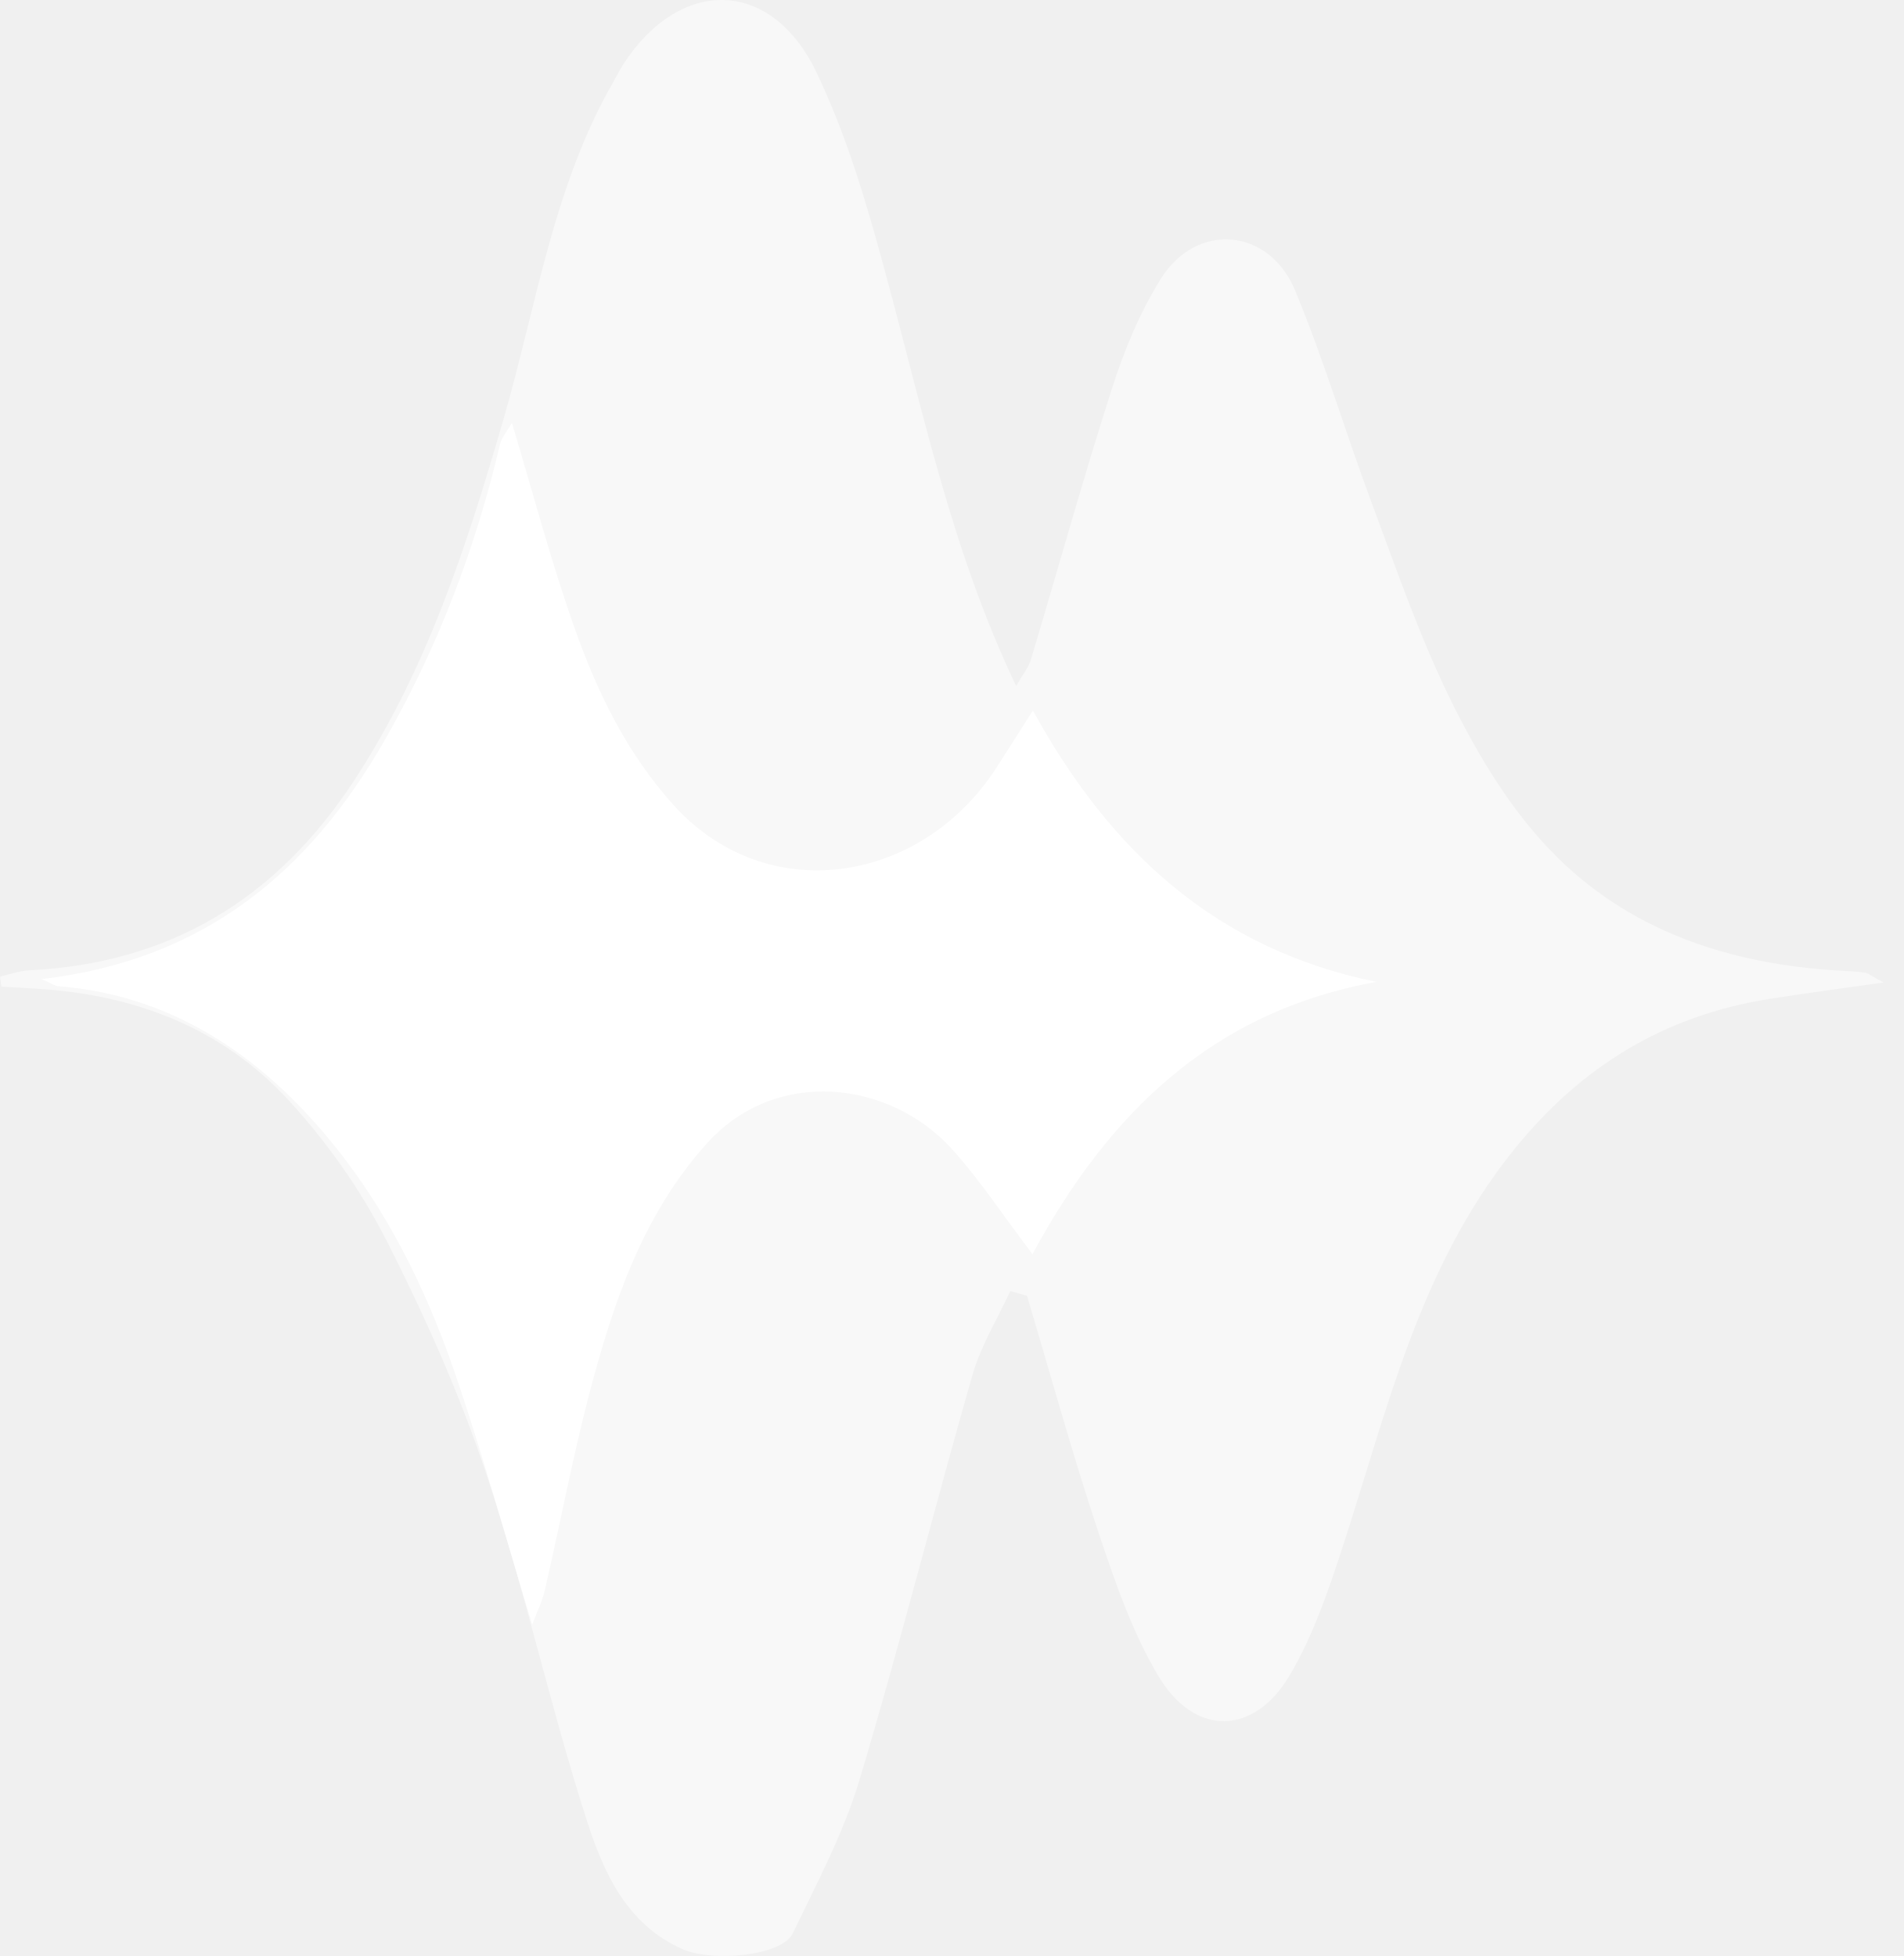
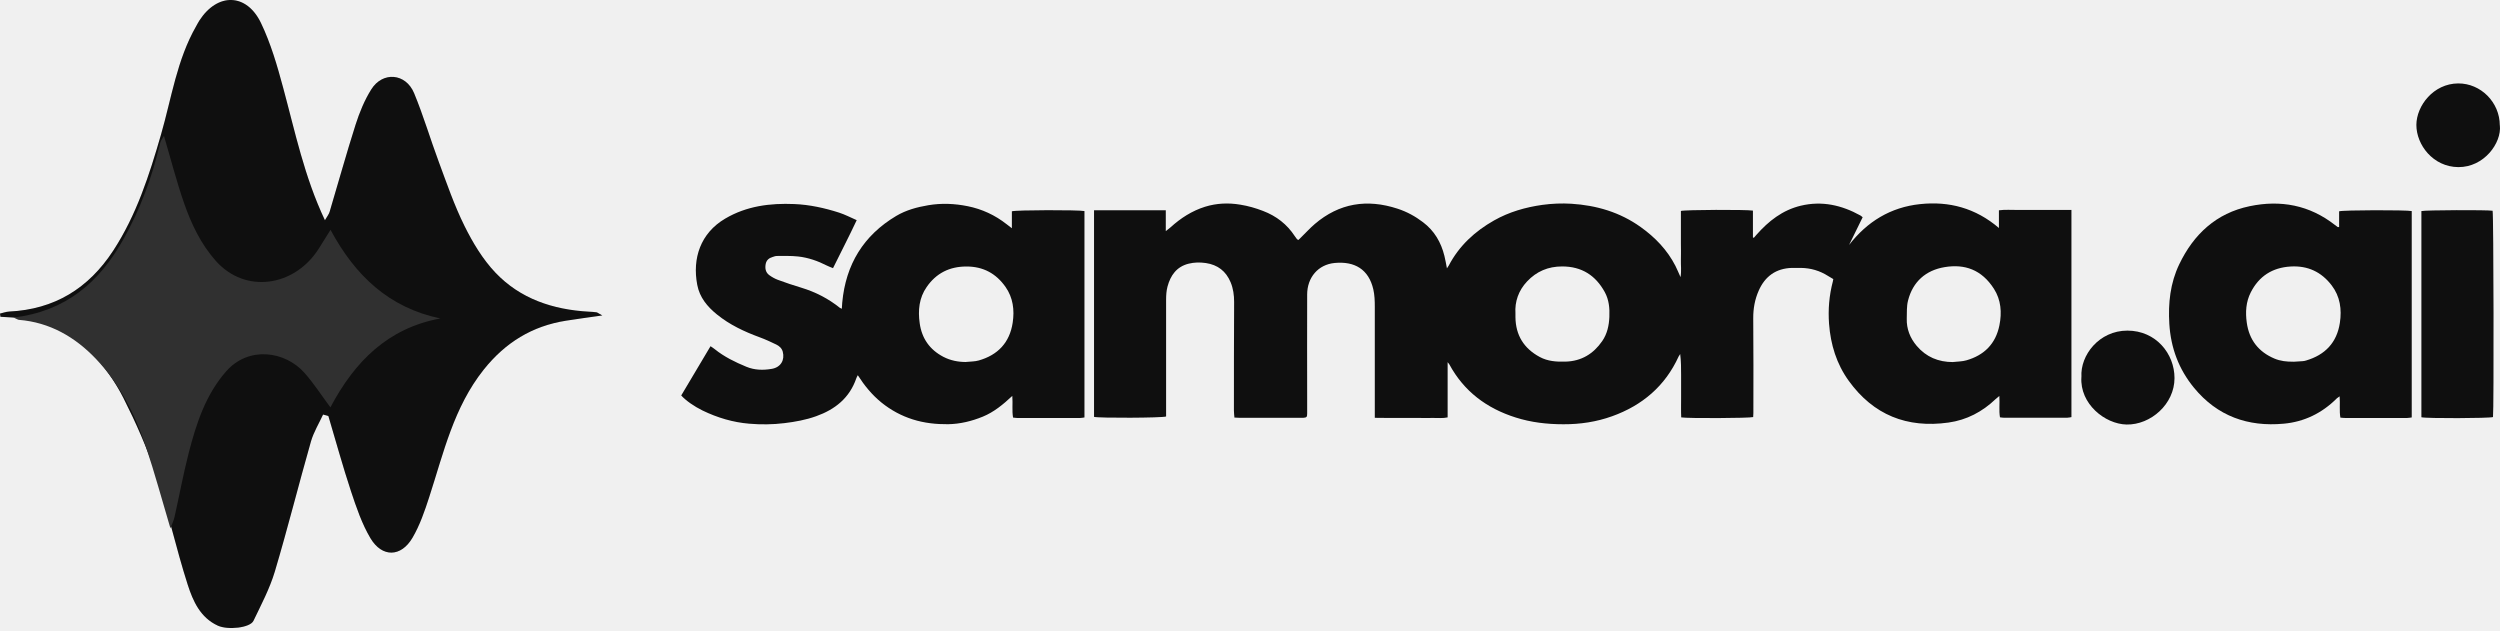
- <svg xmlns="http://www.w3.org/2000/svg" width="36" height="37" viewBox="0 0 36 37" fill="none">
-   <path d="M19.109 24.419C18.867 24.944 18.555 25.45 18.395 25.997C17.662 28.553 17.015 31.135 16.252 33.68C15.95 34.681 15.448 35.626 14.991 36.575C14.79 36.995 13.473 37.129 12.885 36.861C11.843 36.389 11.411 35.407 11.102 34.45C10.407 32.296 9.927 30.075 9.212 27.928C8.703 26.392 8.037 24.899 7.304 23.456C6.82 22.507 6.184 21.603 5.462 20.818C4.208 19.452 2.567 18.82 0.722 18.705C0.491 18.69 0.257 18.675 0.026 18.664C0.019 18.6 0.007 18.537 0 18.474C0.179 18.433 0.357 18.366 0.536 18.355C3.215 18.228 5.231 17 6.697 14.764C8.078 12.655 8.829 10.318 9.525 7.918C10.146 5.775 10.463 3.524 11.601 1.545C11.664 1.433 11.724 1.314 11.794 1.206C12.862 -0.435 14.578 -0.416 15.433 1.351C16.014 2.557 16.397 3.87 16.747 5.169C17.454 7.766 17.997 10.411 19.217 12.975C19.344 12.755 19.448 12.629 19.493 12.487C20.006 10.776 20.482 9.053 21.029 7.349C21.26 6.627 21.558 5.902 21.959 5.265C22.633 4.194 23.998 4.309 24.489 5.485C25.04 6.806 25.446 8.186 25.948 9.529C26.424 10.806 26.867 12.1 27.473 13.317C27.961 14.296 28.549 15.274 29.297 16.059C30.77 17.607 32.705 18.243 34.818 18.362C34.971 18.37 35.123 18.377 35.276 18.399C35.335 18.407 35.387 18.459 35.622 18.585C34.8 18.701 34.137 18.79 33.475 18.894C31.473 19.211 29.892 20.174 28.608 21.778C26.834 23.999 26.235 26.682 25.386 29.282C25.118 30.105 24.832 30.942 24.396 31.682C23.723 32.832 22.599 32.858 21.911 31.712C21.405 30.864 21.078 29.896 20.761 28.951C20.274 27.485 19.865 25.993 19.422 24.512C19.318 24.483 19.214 24.453 19.109 24.423V24.419Z" fill="white" fill-opacity="0.5" />
-   <path d="M0.774 18.522C3.873 18.165 5.853 16.48 7.267 14.016C8.275 12.26 8.989 10.385 9.454 8.413C9.488 8.272 9.596 8.149 9.681 8C10.079 9.317 10.422 10.634 10.876 11.907C11.303 13.109 11.854 14.243 12.732 15.222C14.492 17.179 17.405 16.725 18.827 14.549C19.043 14.214 19.255 13.879 19.534 13.44C20.996 16.104 22.998 17.953 26.03 18.574C22.927 19.136 20.966 21.06 19.526 23.724C18.972 22.994 18.533 22.321 17.997 21.729C16.832 20.446 14.678 20.17 13.365 21.633C12.141 22.994 11.586 24.68 11.136 26.399C10.82 27.612 10.589 28.847 10.306 30.071C10.258 30.283 10.158 30.488 10.065 30.73C9.573 29.115 9.138 27.541 8.613 26.001C7.97 24.114 7.051 22.354 5.659 20.918C4.428 19.649 2.925 18.797 1.101 18.656C1.046 18.652 0.994 18.611 0.778 18.518L0.774 18.522Z" fill="white" />
+ <svg xmlns="http://www.w3.org/2000/svg" width="111" height="28" viewBox="0 0 111 28" fill="none">
+   <g clip-path="url(#clip0_116_439)">
+     <path d="M81.411 12.399C81.322 12.346 81.244 12.304 81.171 12.256C80.799 12.018 80.394 11.9 79.953 11.895C79.822 11.895 79.691 11.892 79.559 11.895C78.855 11.917 78.369 12.265 78.087 12.904C77.914 13.297 77.841 13.7 77.844 14.135C77.858 15.534 77.85 16.931 77.85 18.33C77.85 18.394 77.844 18.459 77.841 18.518C77.674 18.568 74.948 18.582 74.646 18.532C74.632 18.229 74.643 17.921 74.641 17.609C74.641 17.295 74.641 16.984 74.641 16.67C74.641 16.359 74.641 16.045 74.601 15.719C74.579 15.756 74.551 15.79 74.531 15.829C73.931 17.141 72.92 17.999 71.579 18.481C70.884 18.731 70.16 18.84 69.417 18.837C68.691 18.837 67.981 18.756 67.289 18.535C66.007 18.128 65.001 17.379 64.353 16.182C64.342 16.16 64.32 16.14 64.275 16.081V18.532C64.052 18.582 63.842 18.551 63.633 18.557C63.415 18.563 63.197 18.557 62.979 18.557C62.767 18.557 62.557 18.557 62.345 18.557C62.127 18.557 61.909 18.557 61.691 18.557C61.482 18.557 61.275 18.554 61.041 18.551C61.041 18.436 61.041 18.352 61.041 18.265C61.041 16.715 61.043 15.164 61.041 13.611C61.041 13.358 61.032 13.098 60.976 12.851C60.77 11.956 60.147 11.592 59.258 11.676C58.527 11.746 58.038 12.318 58.038 13.078C58.032 14.643 58.038 16.21 58.038 17.775C58.038 17.971 58.041 18.167 58.038 18.363C58.038 18.518 58.013 18.54 57.862 18.551C57.817 18.554 57.775 18.551 57.73 18.551C56.837 18.551 55.94 18.551 55.046 18.551C54.974 18.551 54.904 18.546 54.809 18.54C54.8 18.431 54.786 18.333 54.786 18.235C54.786 16.625 54.786 15.015 54.795 13.406C54.795 13.103 54.756 12.812 54.639 12.531C54.432 12.04 54.069 11.757 53.538 11.679C53.281 11.642 53.029 11.645 52.778 11.707C52.242 11.839 51.971 12.226 51.837 12.725C51.787 12.912 51.775 13.114 51.775 13.308C51.773 14.968 51.775 16.628 51.775 18.288C51.775 18.358 51.775 18.431 51.775 18.492C51.597 18.557 48.803 18.568 48.575 18.509V9.335H51.761V10.263C51.862 10.181 51.921 10.137 51.977 10.089C52.423 9.685 52.921 9.363 53.502 9.18C54.018 9.021 54.541 8.998 55.074 9.088C55.421 9.144 55.753 9.239 56.08 9.366C56.669 9.59 57.144 9.957 57.49 10.487C57.518 10.529 57.549 10.571 57.58 10.611C57.594 10.627 57.613 10.636 57.644 10.658C57.683 10.619 57.725 10.582 57.764 10.543C57.968 10.344 58.158 10.134 58.373 9.949C59.465 9.015 60.697 8.824 62.049 9.265C62.462 9.399 62.837 9.604 63.18 9.865C63.683 10.243 63.984 10.759 64.132 11.362C64.177 11.539 64.205 11.718 64.244 11.914C64.275 11.867 64.303 11.83 64.325 11.791C64.786 10.911 65.487 10.268 66.339 9.786C67.007 9.41 67.725 9.203 68.484 9.096C68.915 9.037 69.342 9.021 69.766 9.046C70.884 9.116 71.926 9.422 72.847 10.081C73.49 10.54 74.026 11.098 74.389 11.805C74.465 11.954 74.526 12.108 74.615 12.304C74.663 12.024 74.624 11.783 74.632 11.541C74.641 11.3 74.632 11.062 74.632 10.821C74.632 10.574 74.632 10.325 74.632 10.078C74.632 9.839 74.632 9.601 74.632 9.366C74.794 9.312 77.548 9.301 77.83 9.351V10.54C77.83 10.54 77.856 10.554 77.87 10.56C77.909 10.515 77.945 10.473 77.984 10.428C78.523 9.817 79.14 9.329 79.956 9.133C80.9 8.908 81.772 9.108 82.601 9.567C82.632 9.584 82.657 9.609 82.702 9.646C82.501 10.061 82.299 10.467 82.098 10.877C82.903 9.839 83.939 9.203 85.249 9.063C86.539 8.925 87.716 9.237 88.752 10.123V9.337C89.034 9.301 89.299 9.323 89.564 9.321C89.833 9.318 90.104 9.321 90.372 9.321C90.634 9.321 90.897 9.321 91.157 9.321C91.425 9.321 91.69 9.321 91.972 9.321V18.52C91.914 18.529 91.852 18.546 91.791 18.546C90.844 18.546 89.9 18.546 88.953 18.546C88.911 18.546 88.866 18.537 88.799 18.529C88.746 18.229 88.794 17.923 88.771 17.581C88.699 17.643 88.651 17.677 88.606 17.719C88.017 18.282 87.322 18.649 86.512 18.762C84.671 19.02 83.177 18.425 82.082 16.905C81.54 16.154 81.28 15.299 81.21 14.379C81.163 13.742 81.216 13.114 81.378 12.498C81.386 12.464 81.392 12.427 81.4 12.385L81.411 12.399ZM67.286 13.922C67.286 14.001 67.286 14.043 67.286 14.087C67.297 14.889 67.663 15.473 68.367 15.851C68.727 16.045 69.116 16.067 69.512 16.056C70.213 16.036 70.744 15.714 71.138 15.145C71.361 14.822 71.439 14.455 71.456 14.071C71.473 13.689 71.439 13.308 71.252 12.969C70.845 12.226 70.227 11.83 69.359 11.83C68.739 11.83 68.222 12.049 67.803 12.495C67.42 12.901 67.252 13.395 67.286 13.919V13.922ZM86.721 16.073C86.917 16.05 87.118 16.053 87.302 16C88.098 15.775 88.609 15.265 88.774 14.444C88.888 13.877 88.847 13.316 88.531 12.823C87.984 11.968 87.227 11.712 86.338 11.861C85.506 12.001 84.928 12.506 84.716 13.347C84.651 13.602 84.668 13.88 84.66 14.149C84.648 14.606 84.808 15.007 85.098 15.352C85.52 15.851 86.065 16.078 86.718 16.076L86.721 16.073Z" fill="#0F0F0F" />
+     <path d="M44.927 10.134V9.382C45.102 9.321 47.882 9.315 48.15 9.371V18.535C48.083 18.543 48.013 18.56 47.943 18.56C47.027 18.56 46.111 18.56 45.192 18.56C45.128 18.56 45.063 18.549 44.98 18.54C44.926 18.232 44.974 17.926 44.946 17.578C44.538 17.96 44.131 18.296 43.639 18.498C43.145 18.7 42.633 18.826 42.094 18.835C41.561 18.84 41.038 18.784 40.527 18.622C40.013 18.459 39.553 18.209 39.133 17.87C38.72 17.534 38.385 17.127 38.086 16.659C38.058 16.715 38.036 16.751 38.022 16.791C37.723 17.668 37.078 18.181 36.234 18.481C35.779 18.644 35.31 18.728 34.832 18.787C34.31 18.851 33.785 18.857 33.265 18.812C32.544 18.753 31.854 18.546 31.198 18.229C30.824 18.047 30.458 17.792 30.246 17.559C30.673 16.838 31.106 16.115 31.547 15.372C31.62 15.422 31.678 15.456 31.732 15.501C32.156 15.843 32.639 16.078 33.136 16.283C33.505 16.437 33.891 16.443 34.273 16.376C34.662 16.308 34.854 15.991 34.754 15.613C34.712 15.461 34.6 15.363 34.469 15.299C34.226 15.181 33.983 15.069 33.731 14.976C33.053 14.727 32.402 14.424 31.835 13.964C31.405 13.617 31.064 13.207 30.958 12.649C30.732 11.469 31.103 10.35 32.201 9.705C33.153 9.144 34.195 9.015 35.27 9.06C35.949 9.088 36.611 9.234 37.256 9.441C37.516 9.525 37.762 9.654 38.038 9.775C37.695 10.507 37.337 11.191 36.986 11.906C36.879 11.861 36.793 11.833 36.712 11.791C36.307 11.584 35.879 11.435 35.43 11.387C35.12 11.354 34.807 11.365 34.494 11.365C34.43 11.365 34.366 11.39 34.304 11.41C34.145 11.455 34.03 11.55 33.997 11.718C33.961 11.909 33.988 12.088 34.15 12.212C34.265 12.296 34.396 12.371 34.53 12.422C34.877 12.551 35.229 12.669 35.583 12.775C36.212 12.966 36.782 13.26 37.293 13.67C37.309 13.681 37.329 13.687 37.377 13.709C37.385 13.605 37.388 13.515 37.396 13.426C37.553 11.743 38.337 10.454 39.793 9.587C40.228 9.329 40.712 9.197 41.212 9.113C41.801 9.012 42.385 9.038 42.966 9.155C43.603 9.284 44.181 9.551 44.692 9.954C44.759 10.008 44.826 10.055 44.927 10.134ZM42.893 16.07C43.08 16.05 43.276 16.056 43.455 16.005C44.304 15.764 44.829 15.212 44.963 14.329C45.049 13.765 44.98 13.218 44.647 12.742C44.228 12.144 43.653 11.83 42.907 11.833C42.156 11.833 41.566 12.133 41.145 12.742C40.806 13.227 40.754 13.782 40.835 14.354C40.929 15.027 41.279 15.526 41.885 15.843C42.203 16.008 42.541 16.073 42.899 16.073L42.893 16.07Z" fill="#0F0F0F" />
+     <path d="M103.857 10.084V9.382C104.036 9.324 106.821 9.318 107.081 9.371V18.535C107.005 18.543 106.927 18.56 106.851 18.56C105.958 18.56 105.061 18.56 104.167 18.56C104.089 18.56 104.011 18.551 103.913 18.543C103.86 18.232 103.907 17.926 103.879 17.598C103.826 17.637 103.785 17.66 103.751 17.691C103.097 18.344 102.304 18.731 101.394 18.812C99.81 18.958 98.452 18.479 97.416 17.22C96.737 16.395 96.383 15.445 96.318 14.379C96.263 13.462 96.357 12.573 96.757 11.738C97.399 10.398 98.402 9.464 99.885 9.155C101.262 8.867 102.544 9.105 103.673 9.991C103.712 10.022 103.754 10.053 103.796 10.081C103.804 10.086 103.824 10.081 103.854 10.081L103.857 10.084ZM101.821 16.062C101.958 16.053 102.097 16.048 102.234 16.036C102.285 16.034 102.335 16.022 102.385 16.008C103.234 15.759 103.759 15.212 103.891 14.329C103.98 13.734 103.902 13.162 103.525 12.669C103.069 12.072 102.463 11.788 101.704 11.833C100.891 11.881 100.299 12.262 99.933 12.983C99.718 13.406 99.692 13.863 99.757 14.326C99.863 15.089 100.276 15.621 100.986 15.921C101.254 16.034 101.533 16.062 101.821 16.059V16.062Z" fill="#0F0F0F" />
+     <path d="M107.51 18.523V9.371C107.687 9.326 110.429 9.315 110.672 9.357C110.717 9.506 110.731 18.268 110.689 18.518C110.533 18.574 107.737 18.585 107.51 18.526V18.523Z" fill="#0F0F0F" />
+     <path d="M92.416 16.74C92.355 15.775 93.199 14.679 94.456 14.679C95.724 14.679 96.55 15.705 96.548 16.791C96.548 17.937 95.495 18.871 94.416 18.849C93.456 18.826 92.338 17.929 92.414 16.743L92.416 16.74Z" fill="#0F0F0F" />
+     <path d="M110.994 5.566C111.078 6.346 110.293 7.428 109.15 7.42C108.028 7.411 107.285 6.43 107.287 5.544C107.293 4.691 108.047 3.713 109.139 3.704C110.148 3.696 110.991 4.545 110.991 5.569L110.994 5.566Z" fill="#0F0F0F" />
+     <path d="M14.346 18.403C14.164 18.798 13.93 19.18 13.809 19.592C13.259 21.518 12.773 23.464 12.201 25.382C11.974 26.136 11.597 26.849 11.254 27.564C11.103 27.88 10.114 27.981 9.673 27.78C8.891 27.423 8.567 26.683 8.335 25.963C7.813 24.339 7.452 22.665 6.916 21.047C6.533 19.889 6.033 18.765 5.483 17.677C5.12 16.962 4.642 16.28 4.1 15.689C3.159 14.66 1.927 14.183 0.542 14.096C0.369 14.085 0.193 14.074 0.02 14.065C0.014 14.018 0.006 13.97 0 13.922C0.134 13.892 0.268 13.841 0.402 13.833C2.413 13.737 3.927 12.812 5.028 11.127C6.064 9.537 6.628 7.776 7.151 5.967C7.617 4.352 7.854 2.656 8.709 1.164C8.757 1.08 8.801 0.99 8.854 0.909C9.656 -0.328 10.944 -0.313 11.586 1.018C12.022 1.927 12.31 2.917 12.572 3.895C13.103 5.852 13.511 7.846 14.427 9.778C14.522 9.613 14.6 9.517 14.633 9.411C15.019 8.121 15.377 6.823 15.787 5.538C15.96 4.994 16.184 4.448 16.485 3.968C16.991 3.161 18.016 3.248 18.385 4.134C18.798 5.129 19.103 6.169 19.48 7.182C19.837 8.143 20.17 9.119 20.625 10.036C20.991 10.773 21.432 11.511 21.994 12.102C23.1 13.269 24.552 13.748 26.139 13.838C26.253 13.844 26.368 13.849 26.482 13.866C26.527 13.872 26.566 13.911 26.742 14.006C26.125 14.093 25.628 14.161 25.13 14.239C23.628 14.477 22.441 15.204 21.477 16.412C20.145 18.086 19.695 20.108 19.058 22.068C18.857 22.688 18.642 23.318 18.315 23.876C17.809 24.743 16.966 24.762 16.449 23.899C16.069 23.26 15.823 22.531 15.586 21.818C15.22 20.714 14.913 19.589 14.58 18.473C14.502 18.451 14.424 18.428 14.346 18.406V18.403Z" fill="#D6D6D6" />
+     <path d="M14.346 18.403C14.164 18.798 13.93 19.18 13.809 19.592C13.259 21.518 12.773 23.464 12.201 25.382C11.974 26.136 11.597 26.849 11.254 27.564C11.103 27.88 10.114 27.981 9.673 27.78C8.891 27.423 8.567 26.683 8.335 25.963C7.813 24.339 7.452 22.665 6.916 21.047C6.533 19.889 6.033 18.765 5.483 17.677C5.12 16.962 4.642 16.28 4.1 15.689C3.159 14.66 1.927 14.183 0.542 14.096C0.369 14.085 0.193 14.074 0.02 14.065C0.014 14.018 0.006 13.97 0 13.922C0.134 13.892 0.268 13.841 0.402 13.833C2.413 13.737 3.927 12.812 5.028 11.127C6.064 9.537 6.628 7.776 7.151 5.967C7.617 4.352 7.854 2.656 8.709 1.164C8.757 1.08 8.801 0.99 8.854 0.909C9.656 -0.328 10.944 -0.313 11.586 1.018C12.022 1.927 12.31 2.917 12.572 3.895C13.103 5.852 13.511 7.846 14.427 9.778C14.522 9.613 14.6 9.517 14.633 9.411C15.019 8.121 15.377 6.823 15.787 5.538C15.96 4.994 16.184 4.448 16.485 3.968C16.991 3.161 18.016 3.248 18.385 4.134C18.798 5.129 19.103 6.169 19.48 7.182C19.837 8.143 20.17 9.119 20.625 10.036C20.991 10.773 21.432 11.511 21.994 12.102C23.1 13.269 24.552 13.748 26.139 13.838C26.253 13.844 26.368 13.849 26.482 13.866C26.527 13.872 26.566 13.911 26.742 14.006C26.125 14.093 25.628 14.161 25.13 14.239C23.628 14.477 22.441 15.204 21.477 16.412C20.145 18.086 19.695 20.108 19.058 22.068C18.857 22.688 18.642 23.318 18.315 23.876C17.809 24.743 16.966 24.762 16.449 23.899C16.069 23.26 15.823 22.531 15.586 21.818C15.22 20.714 14.913 19.589 14.58 18.473C14.502 18.451 14.424 18.428 14.346 18.406V18.403Z" fill="#0F0F0F" />
+     <path d="M0.594 14.1C2.92 13.826 4.406 12.534 5.467 10.646C6.224 9.299 6.76 7.862 7.109 6.35C7.135 6.242 7.216 6.148 7.28 6.034C7.579 7.043 7.836 8.053 8.176 9.028C8.498 9.95 8.911 10.82 9.57 11.57C10.891 13.07 13.078 12.722 14.145 11.053C14.306 10.797 14.466 10.54 14.675 10.204C15.773 12.246 17.275 13.663 19.552 14.139C17.222 14.57 15.751 16.045 14.67 18.087C14.254 17.528 13.924 17.012 13.522 16.558C12.648 15.574 11.031 15.363 10.045 16.484C9.126 17.528 8.71 18.82 8.372 20.138C8.134 21.067 7.961 22.014 7.749 22.953C7.713 23.115 7.637 23.272 7.567 23.458C7.199 22.22 6.872 21.013 6.478 19.832C5.995 18.386 5.305 17.037 4.261 15.936C3.336 14.964 2.208 14.311 0.84 14.202C0.798 14.199 0.759 14.168 0.597 14.097L0.594 14.1Z" fill="#303030" />
+   </g>
+   <defs>
+     <clipPath id="clip0_116_439">
+       <rect width="111" height="28" fill="white" />
+     </clipPath>
+   </defs>
</svg>
